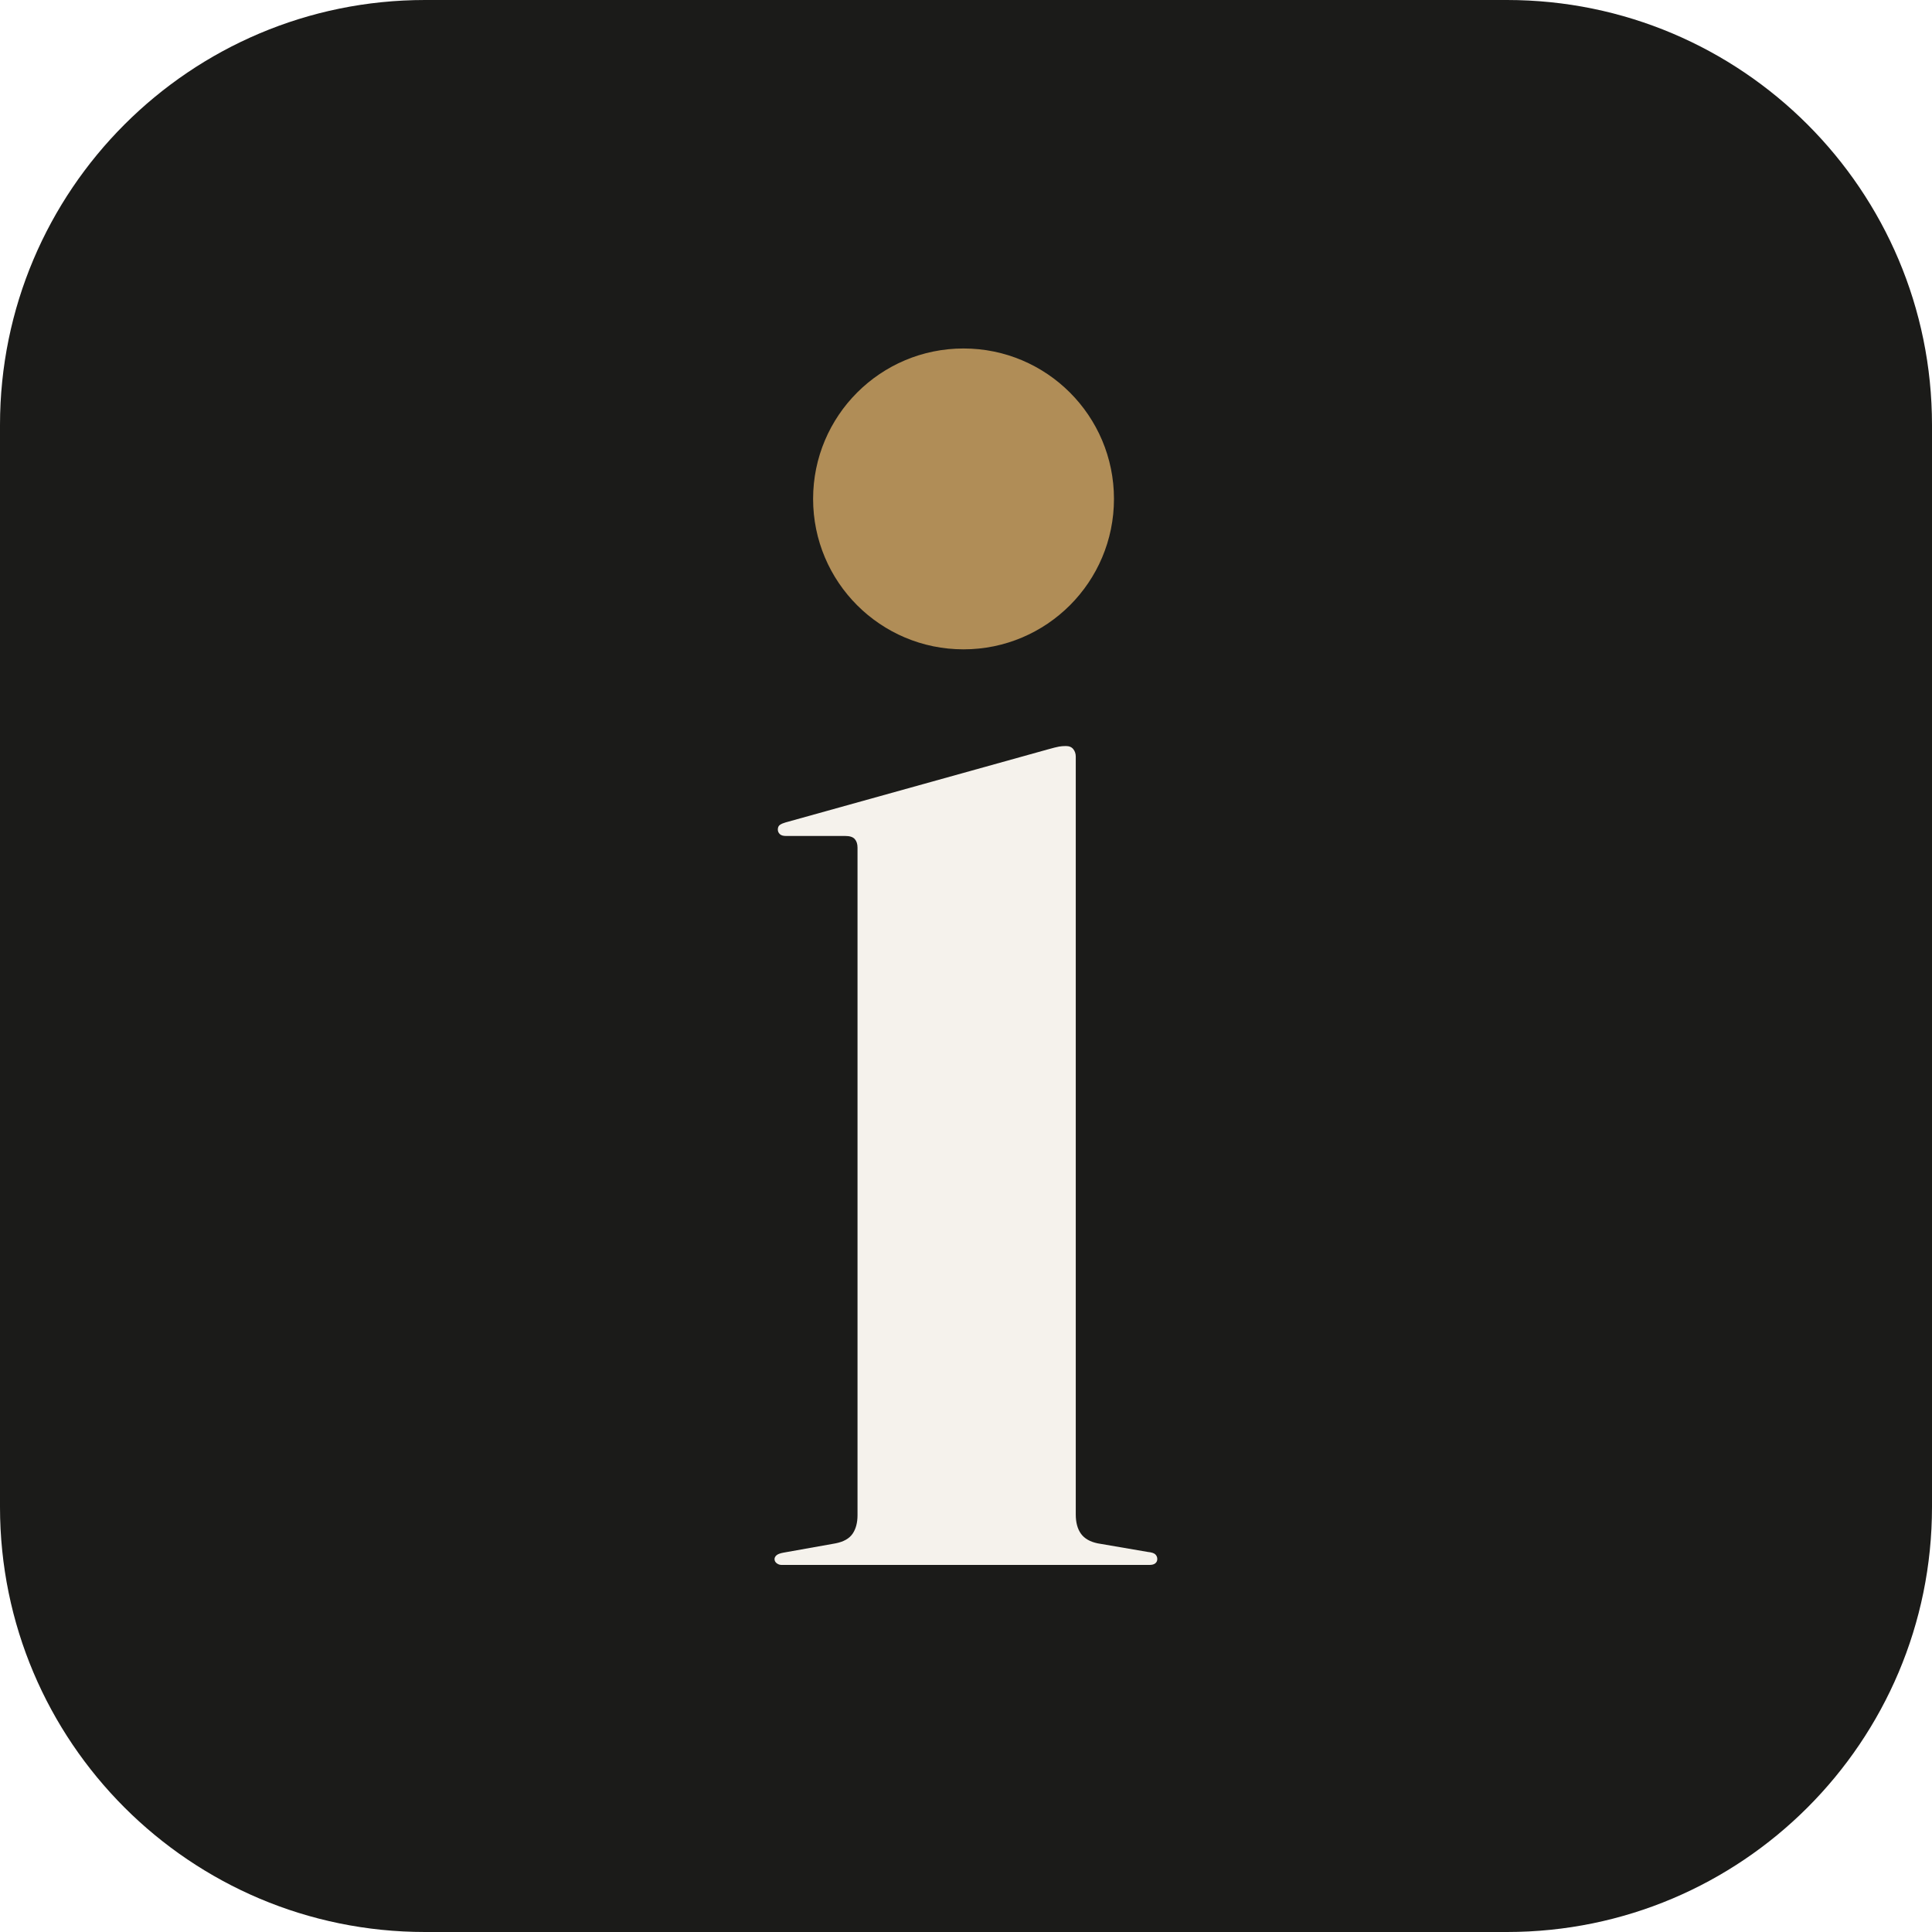
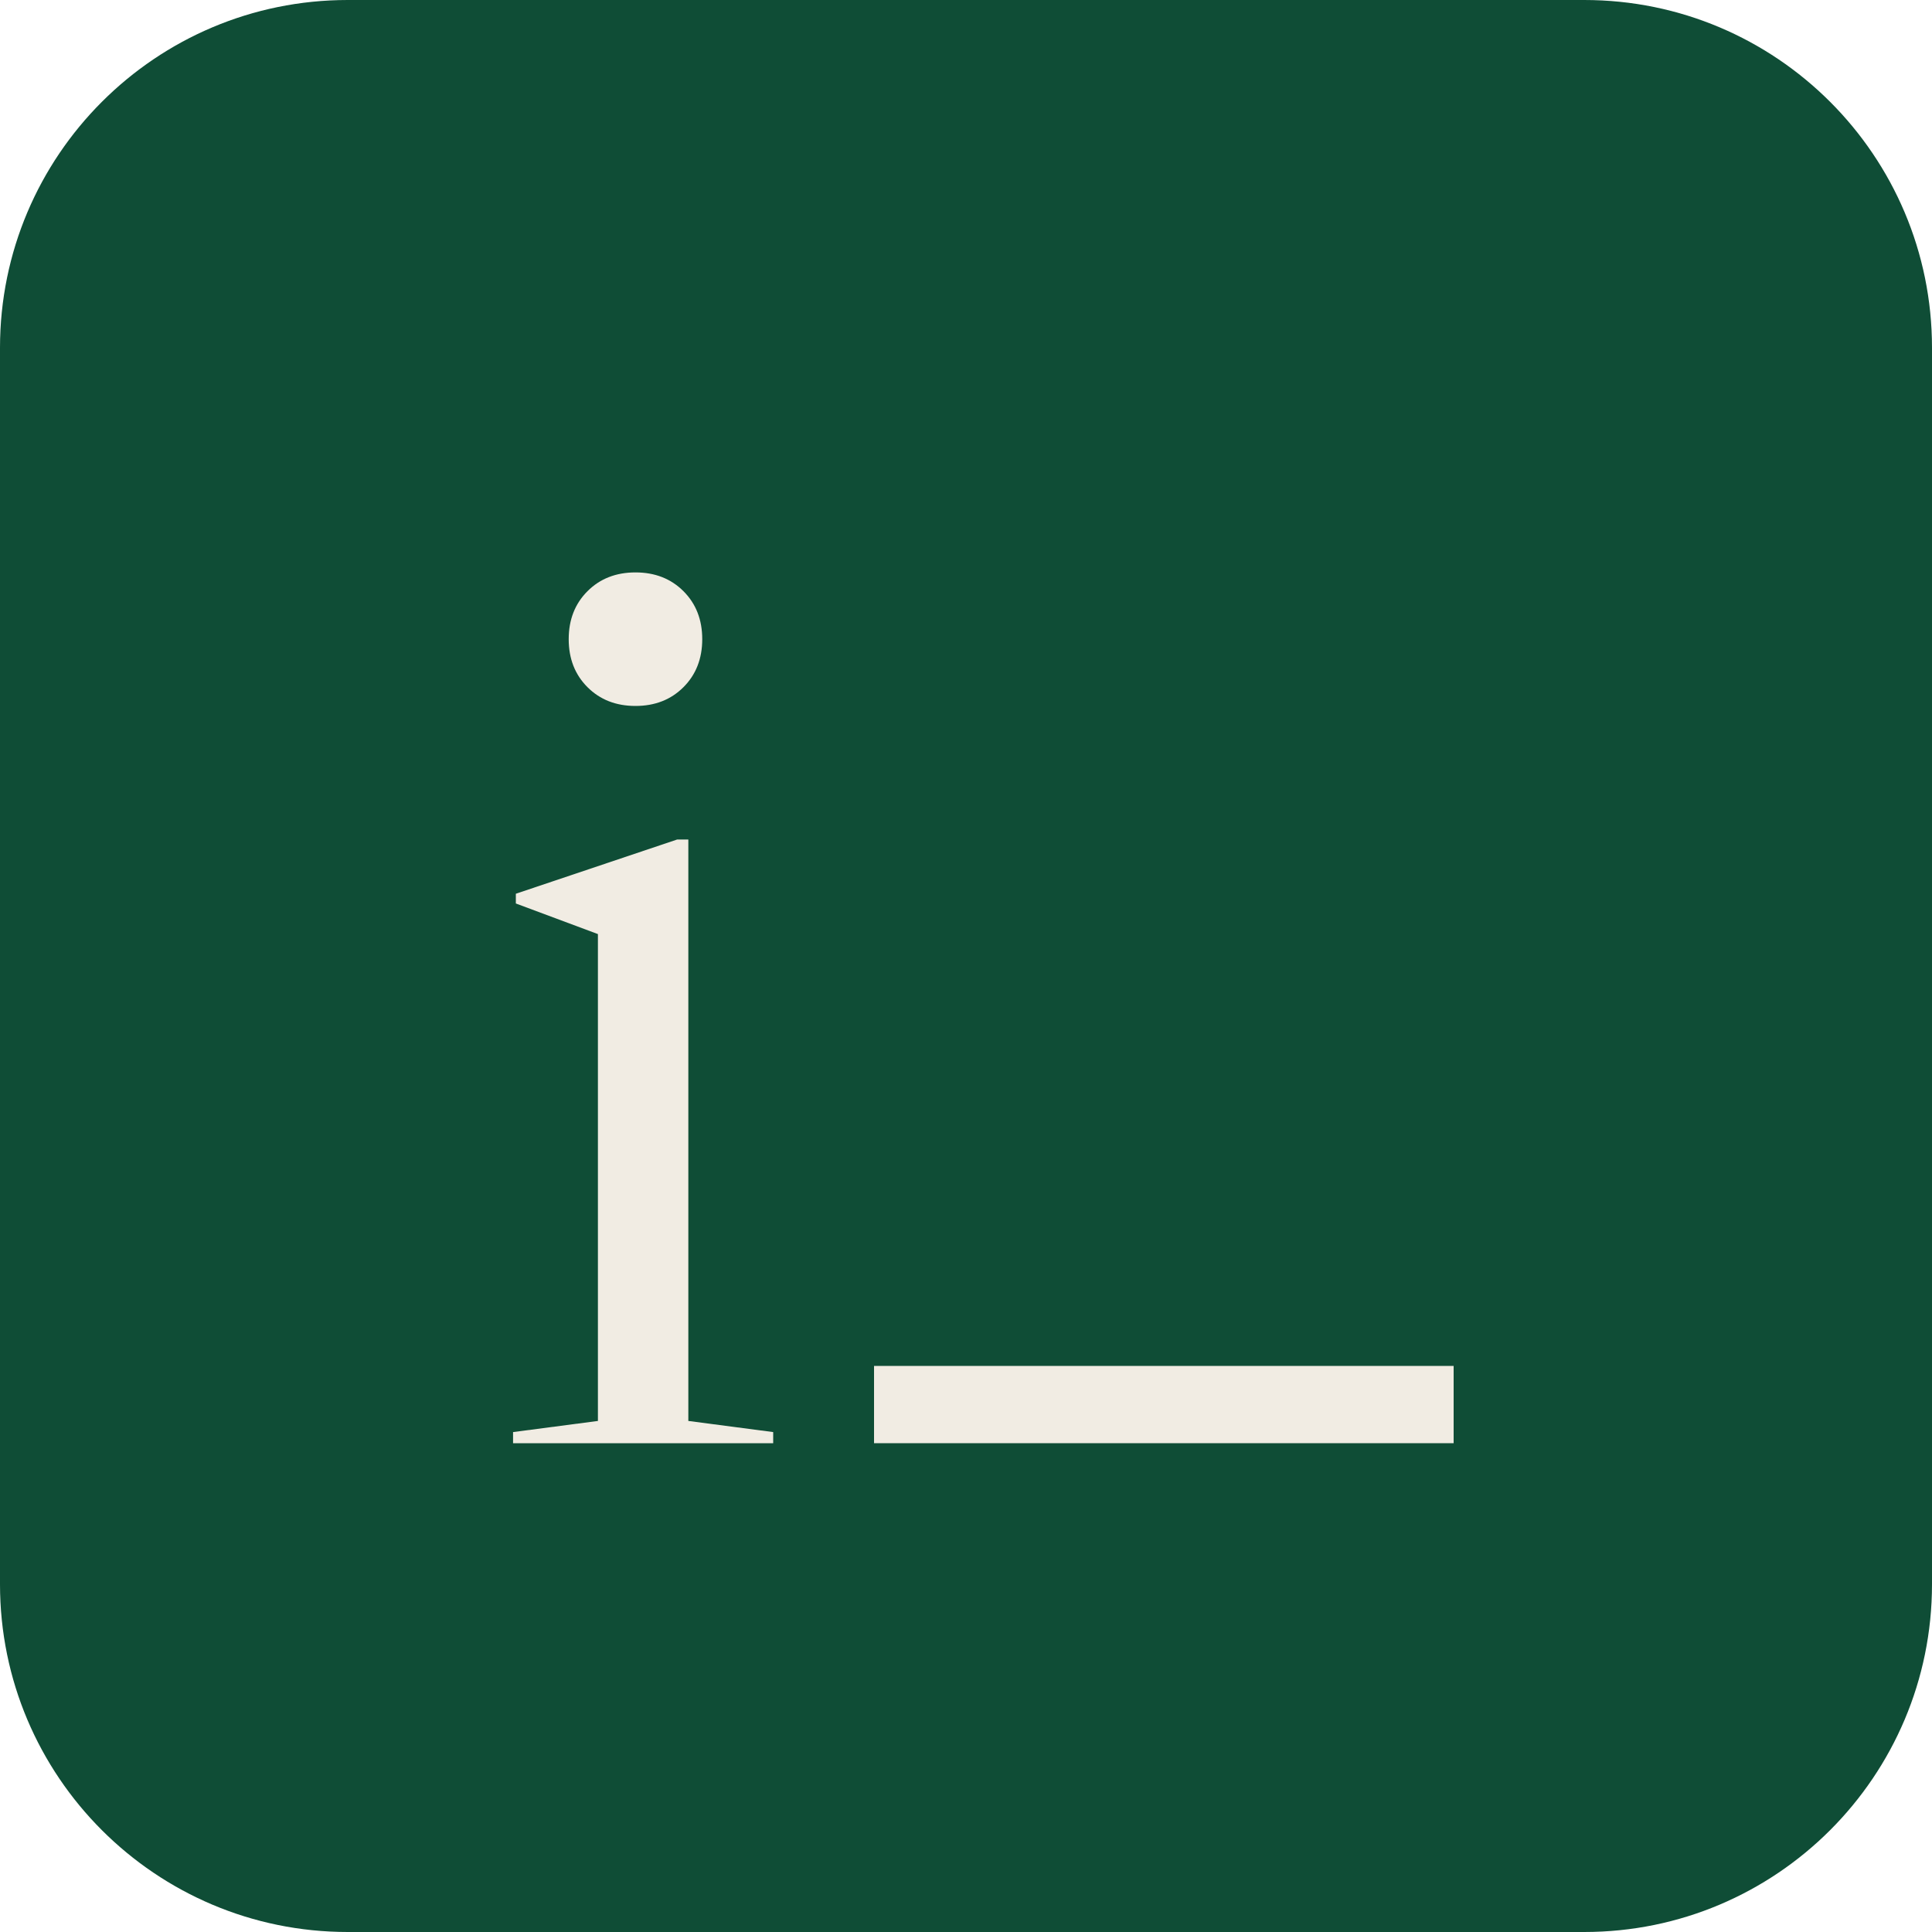
- <svg xmlns="http://www.w3.org/2000/svg" viewBox="0 0 100 100" width="512" height="512">
-   <rect width="100" height="100" rx="22" fill="#1B1B19" />
-   <g transform="translate(38.33,81.00) scale(0.9461)">
-     <path fill="#F5F2EC" d="M18.34 -44.22V-2.76Q18.34 -2.1 18.625 -1.705Q18.91 -1.31 19.54 -1.18L22.28 -0.71Q22.59 -0.68 22.695 -0.575Q22.8 -0.47 22.8 -0.32Q22.8 -0.18 22.695 -0.09Q22.59 0.0 22.38 0.0H2.24Q2.1 0.0 1.98 -0.09Q1.86 -0.18 1.86 -0.32Q1.86 -0.43 1.965 -0.525Q2.07 -0.62 2.34 -0.67L5.2 -1.18Q5.86 -1.31 6.13 -1.705Q6.4 -2.1 6.4 -2.72V-39.24Q6.4 -39.54 6.25 -39.71Q6.1 -39.88 5.73 -39.88H2.48Q2.25 -39.88 2.145 -39.985Q2.04 -40.09 2.04 -40.23Q2.04 -40.41 2.16 -40.49Q2.28 -40.57 2.46 -40.62L16.79 -44.61Q17.25 -44.74 17.425 -44.77Q17.6 -44.8 17.8 -44.8Q18.07 -44.8 18.205 -44.63Q18.34 -44.46 18.34 -44.22Z" />
-     <circle cx="12.20" cy="-58.32" r="8.23" fill="#B08D57" />
-   </g>
+ <svg xmlns="http://www.w3.org/2000/svg" viewBox="0 0 1000 1000" width="1000" height="1000">
+   <rect width="1000" height="1000" rx="180" fill="#0F4D36" />
+   <path fill="#F1ECE3" d="M294.36 330.84Q294.36 315.72 304.08 306Q313.80 296.28 328.92 296.28L328.92 296.28Q344.04 296.28 353.76 306Q363.48 315.72 363.48 330.84L363.48 330.84Q363.48 345.96 353.76 355.68Q344.04 365.40 328.92 365.40L328.92 365.40Q313.80 365.40 304.08 355.68Q294.36 345.96 294.36 330.84L294.36 330.84ZM356.28 735.48L356.28 434.52L350.52 434.52L267 462.60L267 467.64L309.48 483.48L309.48 735.48L265.56 741.24L265.56 747L400.20 747L400.20 741.24L356.28 735.48Z" />
+   <rect fill="#F1ECE3" x="452.4" y="707.0" width="300.0" height="40.0" />
</svg>
